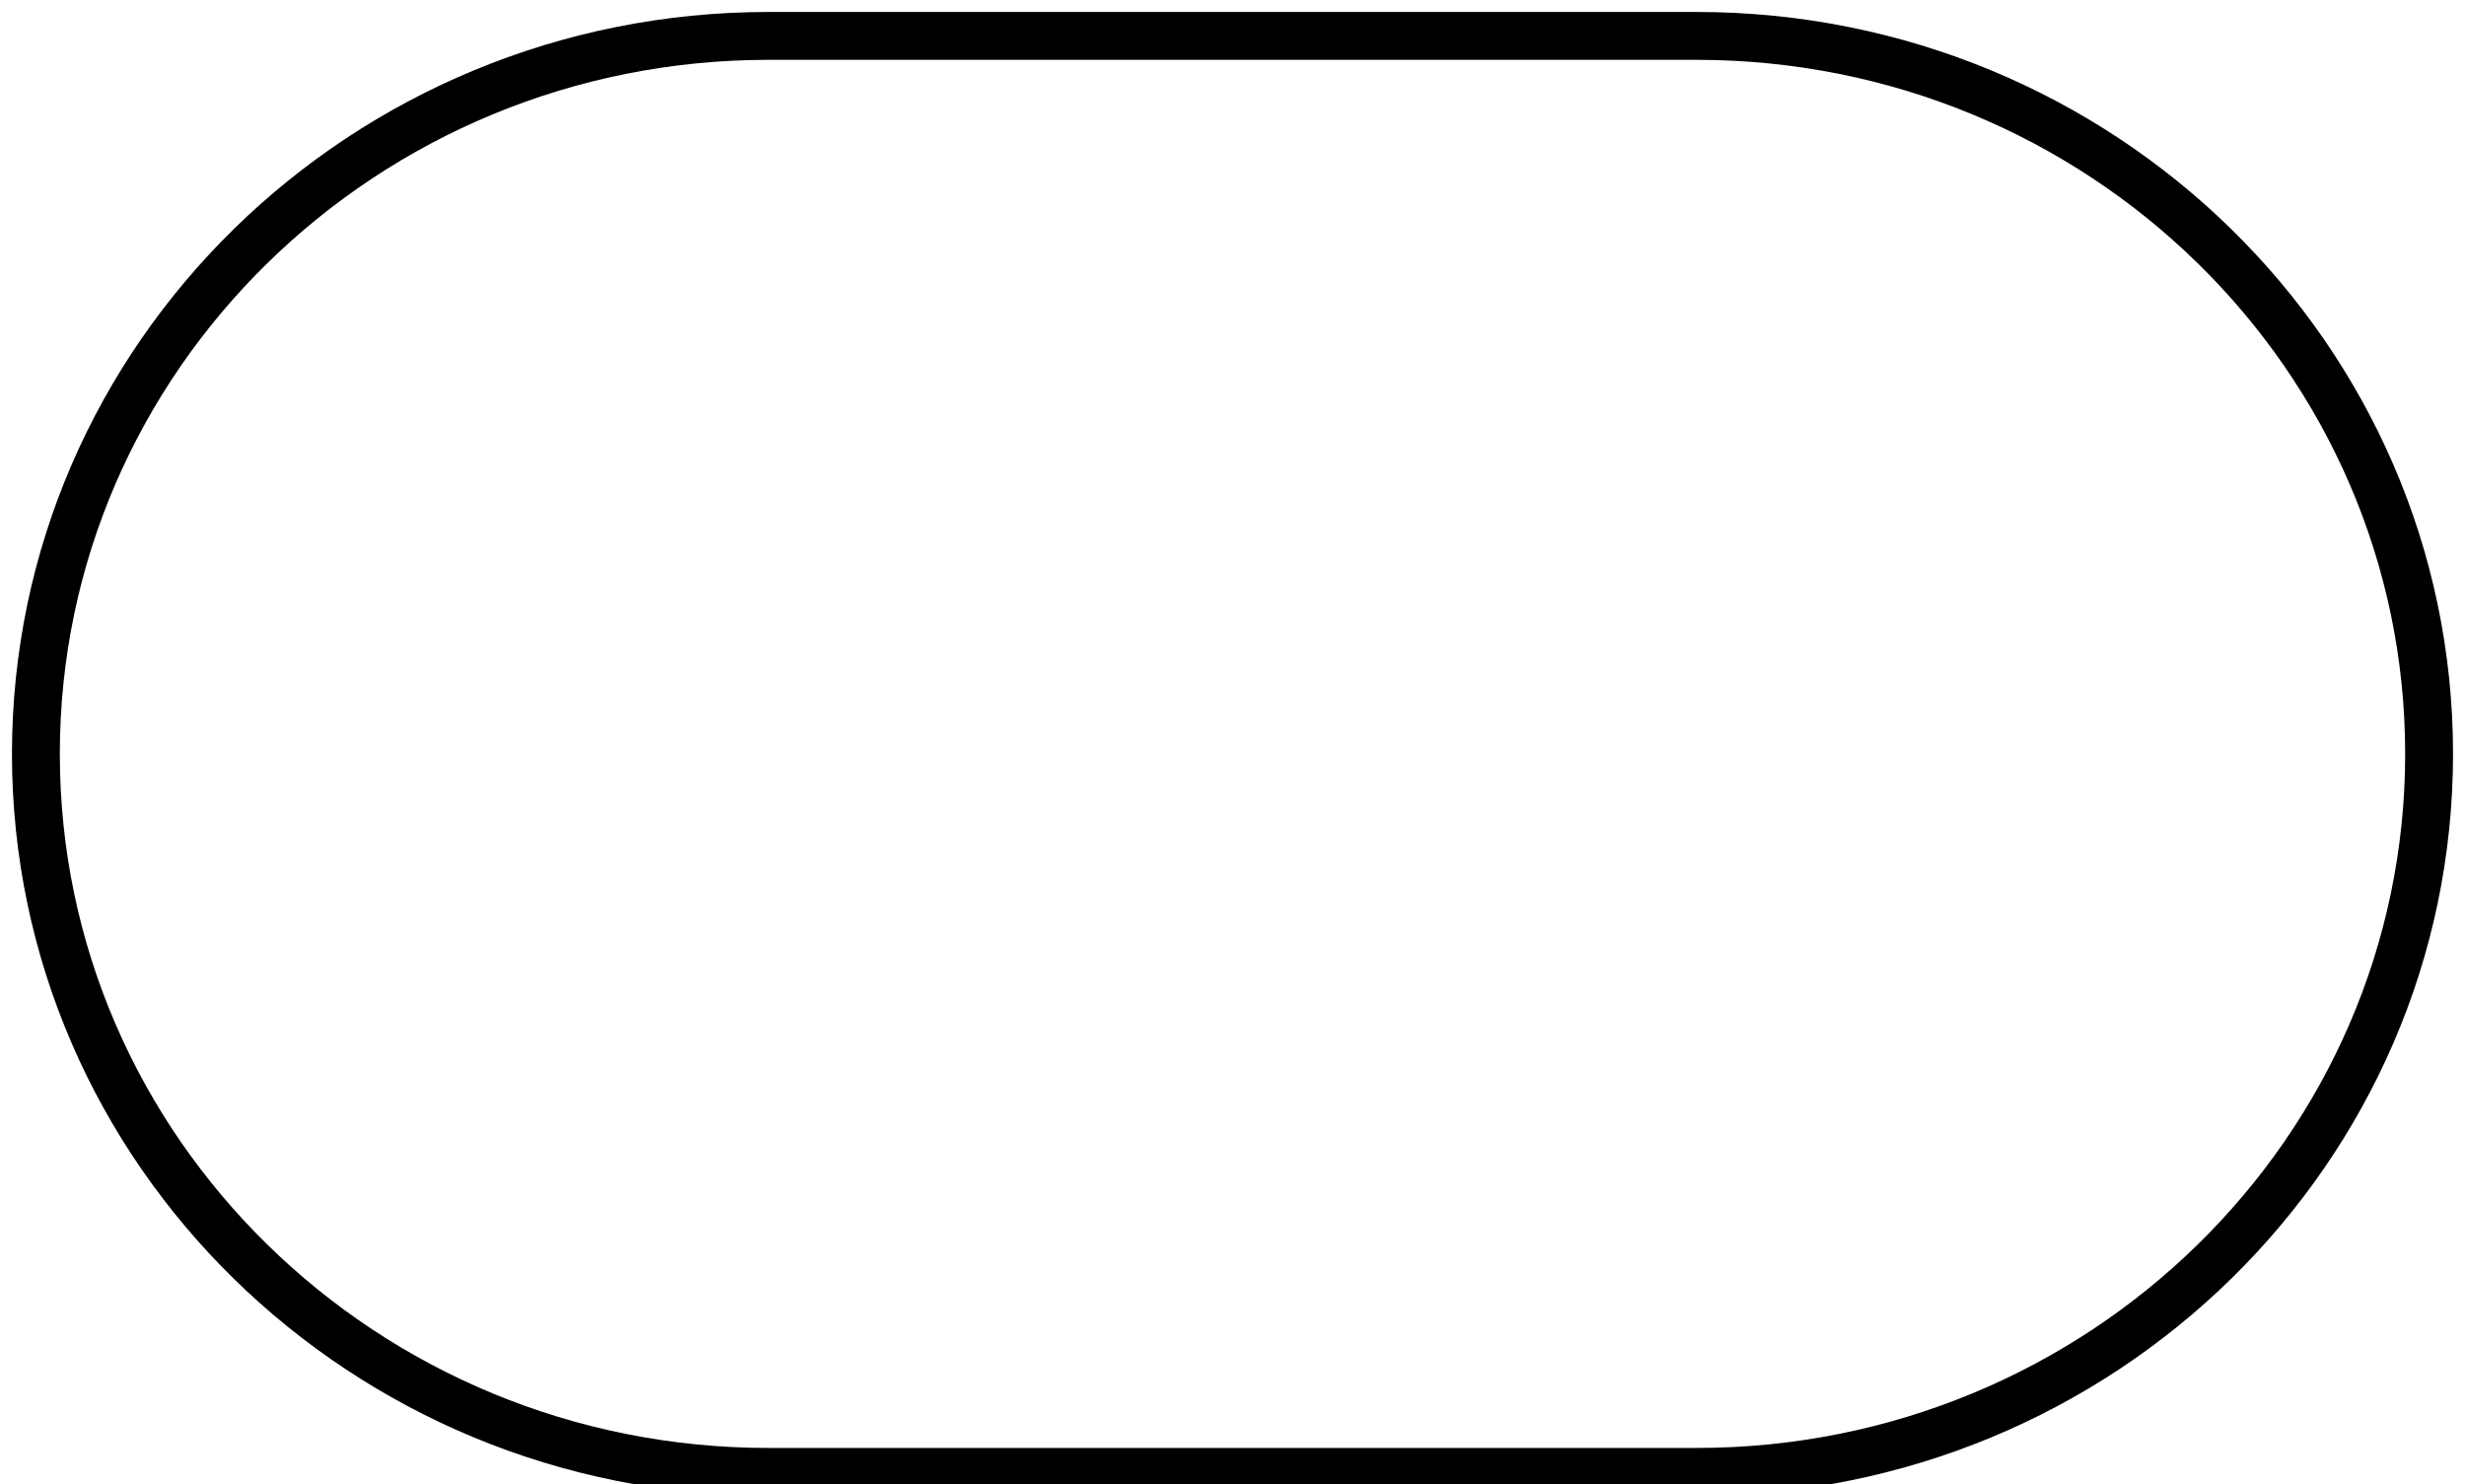
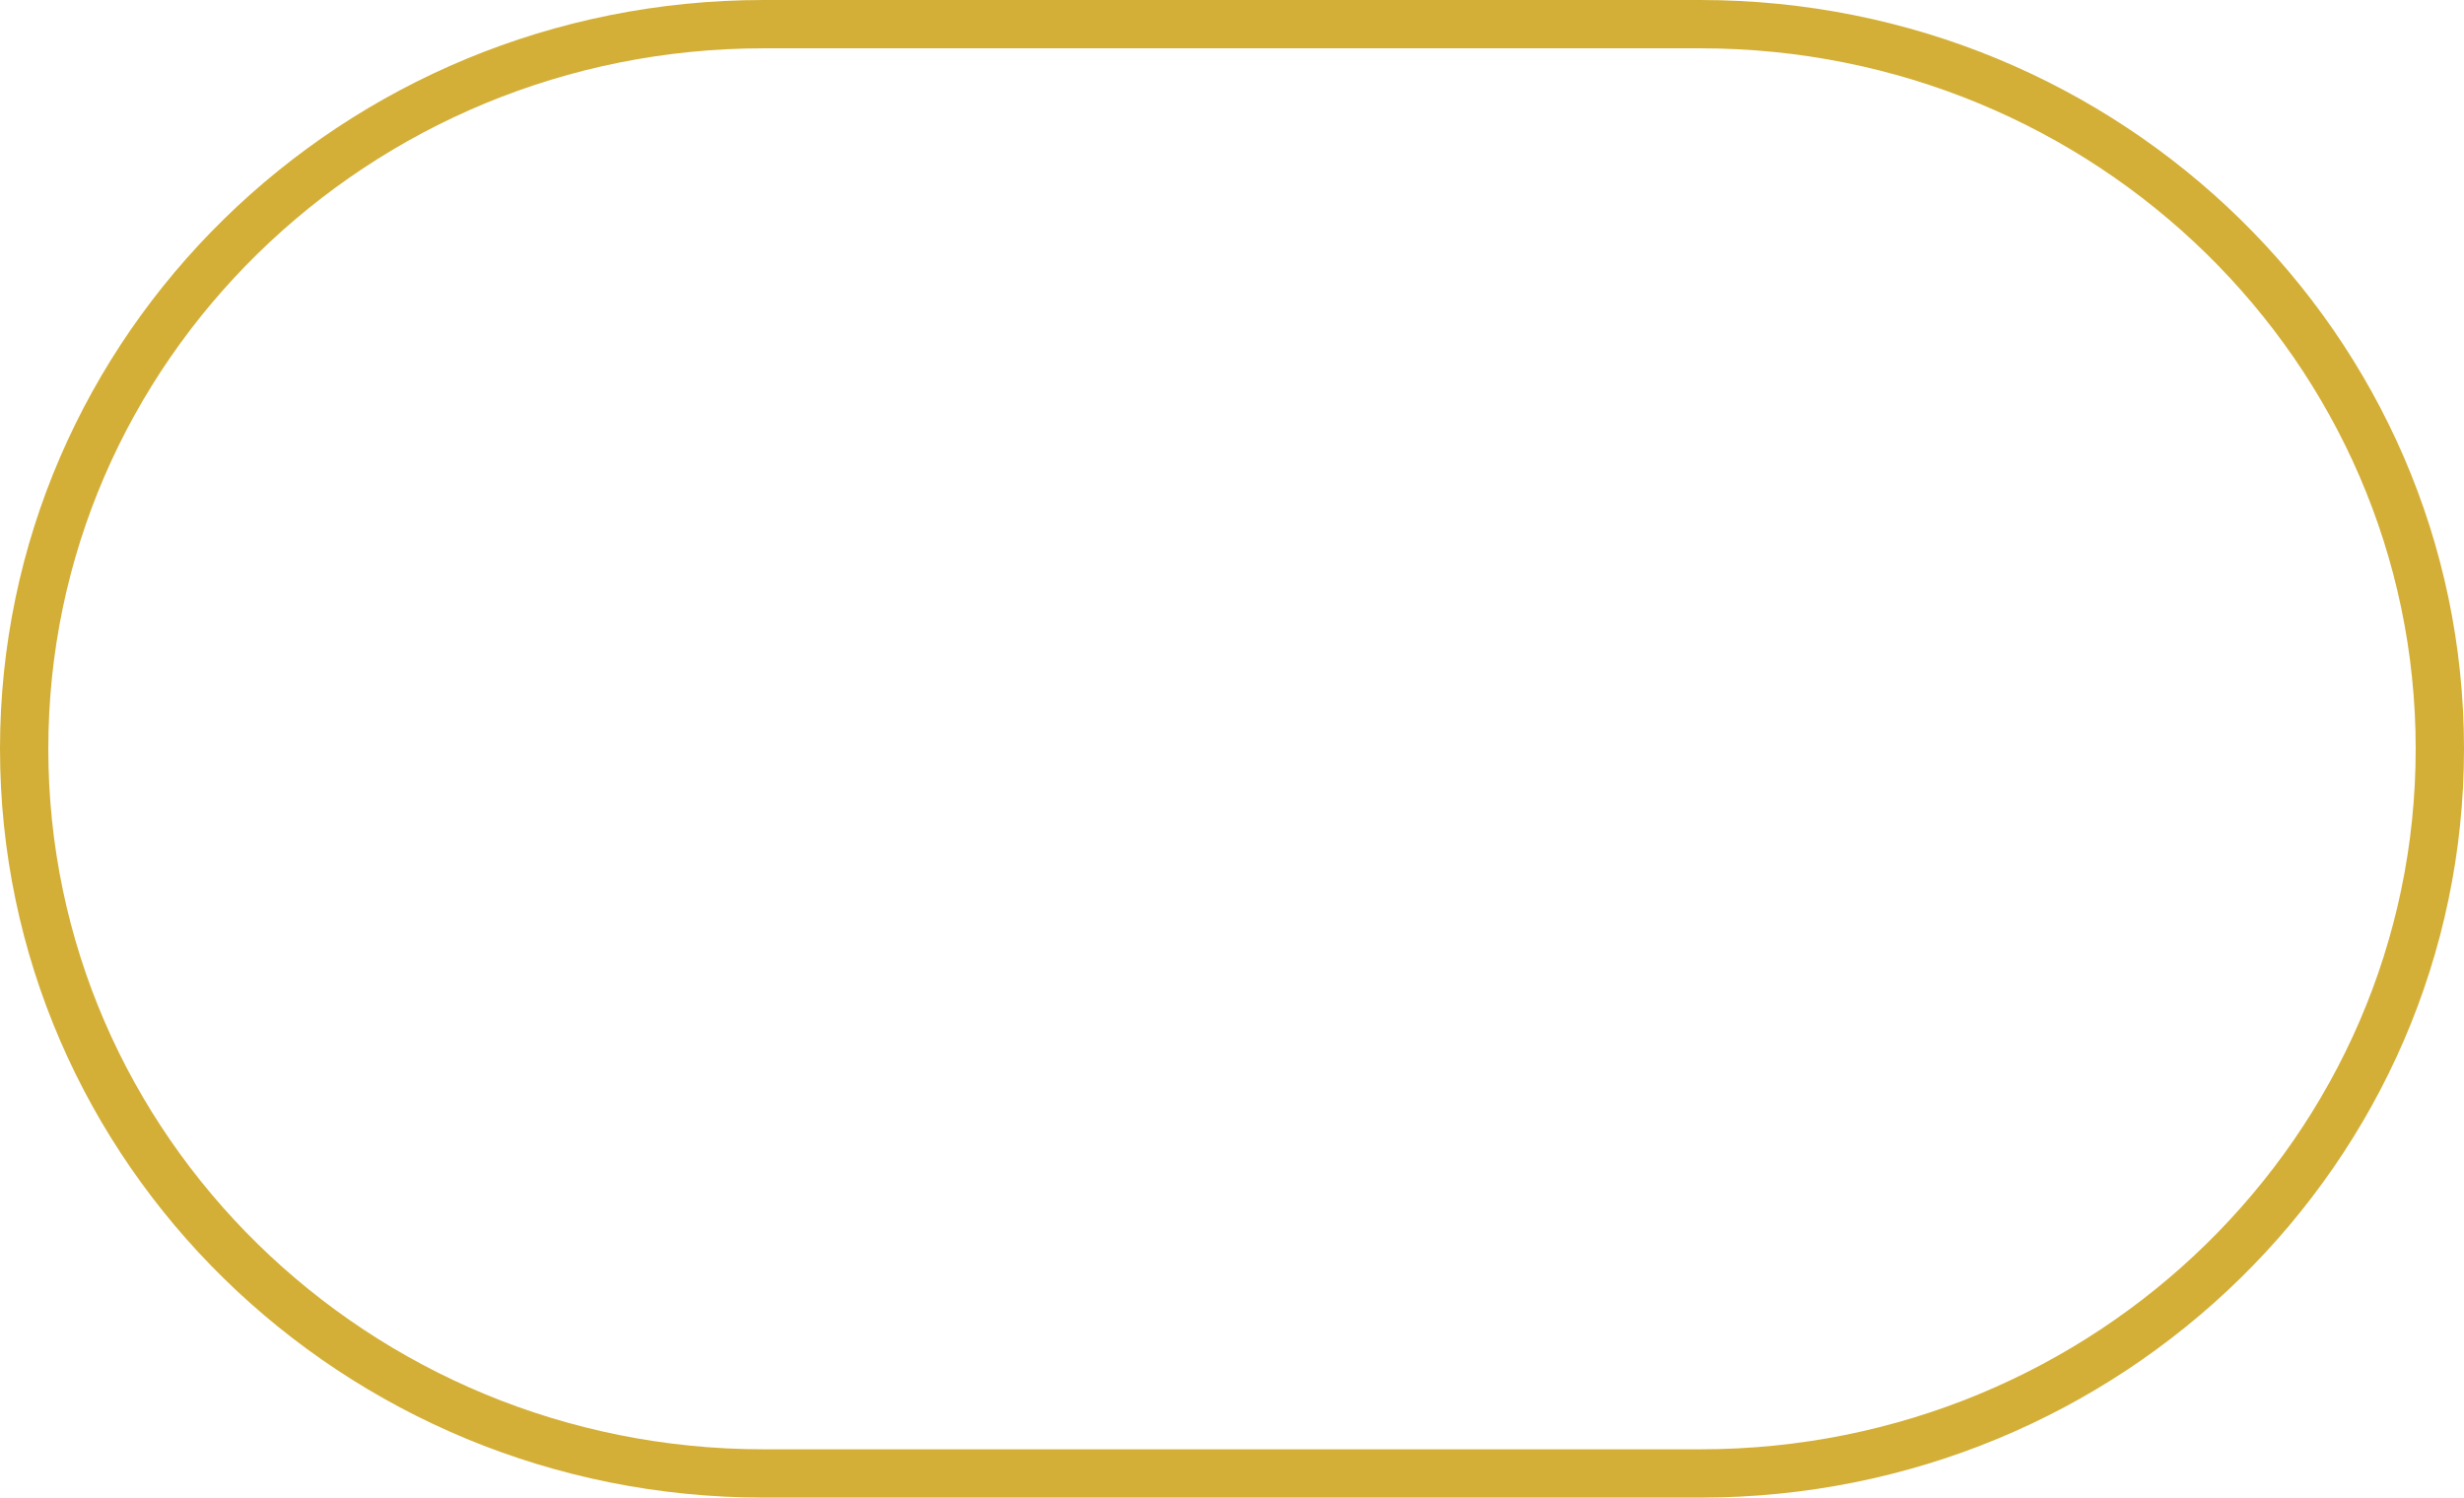
- <svg xmlns="http://www.w3.org/2000/svg" style="background: transparent; background-color: transparent; color-scheme: light dark;" version="1.1" width="103px" height="62px" viewBox="0 0 103 62" content="&lt;mxfile host=&quot;Electron&quot; agent=&quot;Mozilla/5.0 (Windows NT 10.0; Win64; x64) AppleWebKit/537.36 (KHTML, like Gecko) draw.io/29.0.3 Chrome/140.0.734.249 Electron/38.7.0 Safari/537.36&quot; version=&quot;29.0.3&quot;&gt;&#10;  &lt;diagram name=&quot;Page-1&quot; id=&quot;5lI3gmdUAm1PFeRLhP7k&quot;&gt;&#10;    &lt;mxGraphModel dx=&quot;2037&quot; dy=&quot;1213&quot; grid=&quot;1&quot; gridSize=&quot;10&quot; guides=&quot;1&quot; tooltips=&quot;1&quot; connect=&quot;1&quot; arrows=&quot;1&quot; fold=&quot;1&quot; page=&quot;1&quot; pageScale=&quot;1&quot; pageWidth=&quot;827&quot; pageHeight=&quot;1169&quot; math=&quot;0&quot; shadow=&quot;0&quot;&gt;&#10;      &lt;root&gt;&#10;        &lt;mxCell id=&quot;0&quot; /&gt;&#10;        &lt;mxCell id=&quot;1&quot; parent=&quot;0&quot; /&gt;&#10;        &lt;mxCell id=&quot;W2KNoy_C3I_WIDEGBQWb-6&quot; value=&quot;&quot; style=&quot;strokeWidth=2;html=1;shape=mxgraph.flowchart.terminator;whiteSpace=wrap;strokeColor=light-dark(#000000,#D4AF37);fillColor=none;&quot; vertex=&quot;1&quot; parent=&quot;1&quot;&gt;&#10;          &lt;mxGeometry x=&quot;140&quot; y=&quot;170&quot; width=&quot;100&quot; height=&quot;60&quot; as=&quot;geometry&quot; /&gt;&#10;        &lt;/mxCell&gt;&#10;      &lt;/root&gt;&#10;    &lt;/mxGraphModel&gt;&#10;  &lt;/diagram&gt;&#10;&lt;/mxfile&gt;&#10;">
+ <svg xmlns="http://www.w3.org/2000/svg" style="background: transparent; background-color: transparent; color-scheme: light dark;" version="1.1" width="102px" height="62px" viewBox="0 0 102 62" content="&lt;mxfile host=&quot;Electron&quot; agent=&quot;Mozilla/5.0 (Windows NT 10.0; Win64; x64) AppleWebKit/537.36 (KHTML, like Gecko) draw.io/29.0.3 Chrome/140.0.734.249 Electron/38.7.0 Safari/537.36&quot; version=&quot;29.0.3&quot;&gt;&#10;  &lt;diagram name=&quot;Page-1&quot; id=&quot;5lI3gmdUAm1PFeRLhP7k&quot;&gt;&#10;    &lt;mxGraphModel dx=&quot;1426&quot; dy=&quot;849&quot; grid=&quot;1&quot; gridSize=&quot;10&quot; guides=&quot;1&quot; tooltips=&quot;1&quot; connect=&quot;1&quot; arrows=&quot;1&quot; fold=&quot;1&quot; page=&quot;1&quot; pageScale=&quot;1&quot; pageWidth=&quot;827&quot; pageHeight=&quot;1169&quot; math=&quot;0&quot; shadow=&quot;0&quot;&gt;&#10;      &lt;root&gt;&#10;        &lt;mxCell id=&quot;0&quot; /&gt;&#10;        &lt;mxCell id=&quot;1&quot; parent=&quot;0&quot; /&gt;&#10;        &lt;mxCell id=&quot;W2KNoy_C3I_WIDEGBQWb-6&quot; value=&quot;&quot; style=&quot;strokeWidth=2;html=1;shape=mxgraph.flowchart.terminator;whiteSpace=wrap;strokeColor=light-dark(#D4AF37,#D4AF37);fillColor=none;&quot; parent=&quot;1&quot; vertex=&quot;1&quot;&gt;&#10;          &lt;mxGeometry x=&quot;140&quot; y=&quot;170&quot; width=&quot;100&quot; height=&quot;60&quot; as=&quot;geometry&quot; /&gt;&#10;        &lt;/mxCell&gt;&#10;      &lt;/root&gt;&#10;    &lt;/mxGraphModel&gt;&#10;  &lt;/diagram&gt;&#10;&lt;/mxfile&gt;&#10;">
  <defs />
  <g>
    <g data-cell-id="0">
      <g data-cell-id="1">
        <g data-cell-id="W2KNoy_C3I_WIDEGBQWb-6">
-           <g transform="translate(0.5,0.5)">
-             <path d="M 31.61 1 L 70.39 1 C 87.29 1 101 14.43 101 31 C 101 47.57 87.29 61 70.39 61 L 31.61 61 C 14.71 61 1 47.57 1 31 C 1 14.43 14.71 1 31.61 1 Z" fill="none" stroke="#000000" stroke-width="2" stroke-miterlimit="10" pointer-events="all" style="stroke: light-dark(rgb(0, 0, 0), rgb(212, 175, 55));" />
+           <g>
+             <path d="M 31.61 1 L 70.39 1 C 87.29 1 101 14.43 101 31 C 101 47.57 87.29 61 70.39 61 L 31.61 61 C 14.71 61 1 47.57 1 31 C 1 14.43 14.71 1 31.61 1 Z" fill="none" stroke="#d4af37" stroke-width="2" stroke-miterlimit="10" pointer-events="all" style="stroke: rgb(212, 175, 55);" />
          </g>
        </g>
      </g>
    </g>
  </g>
</svg>
